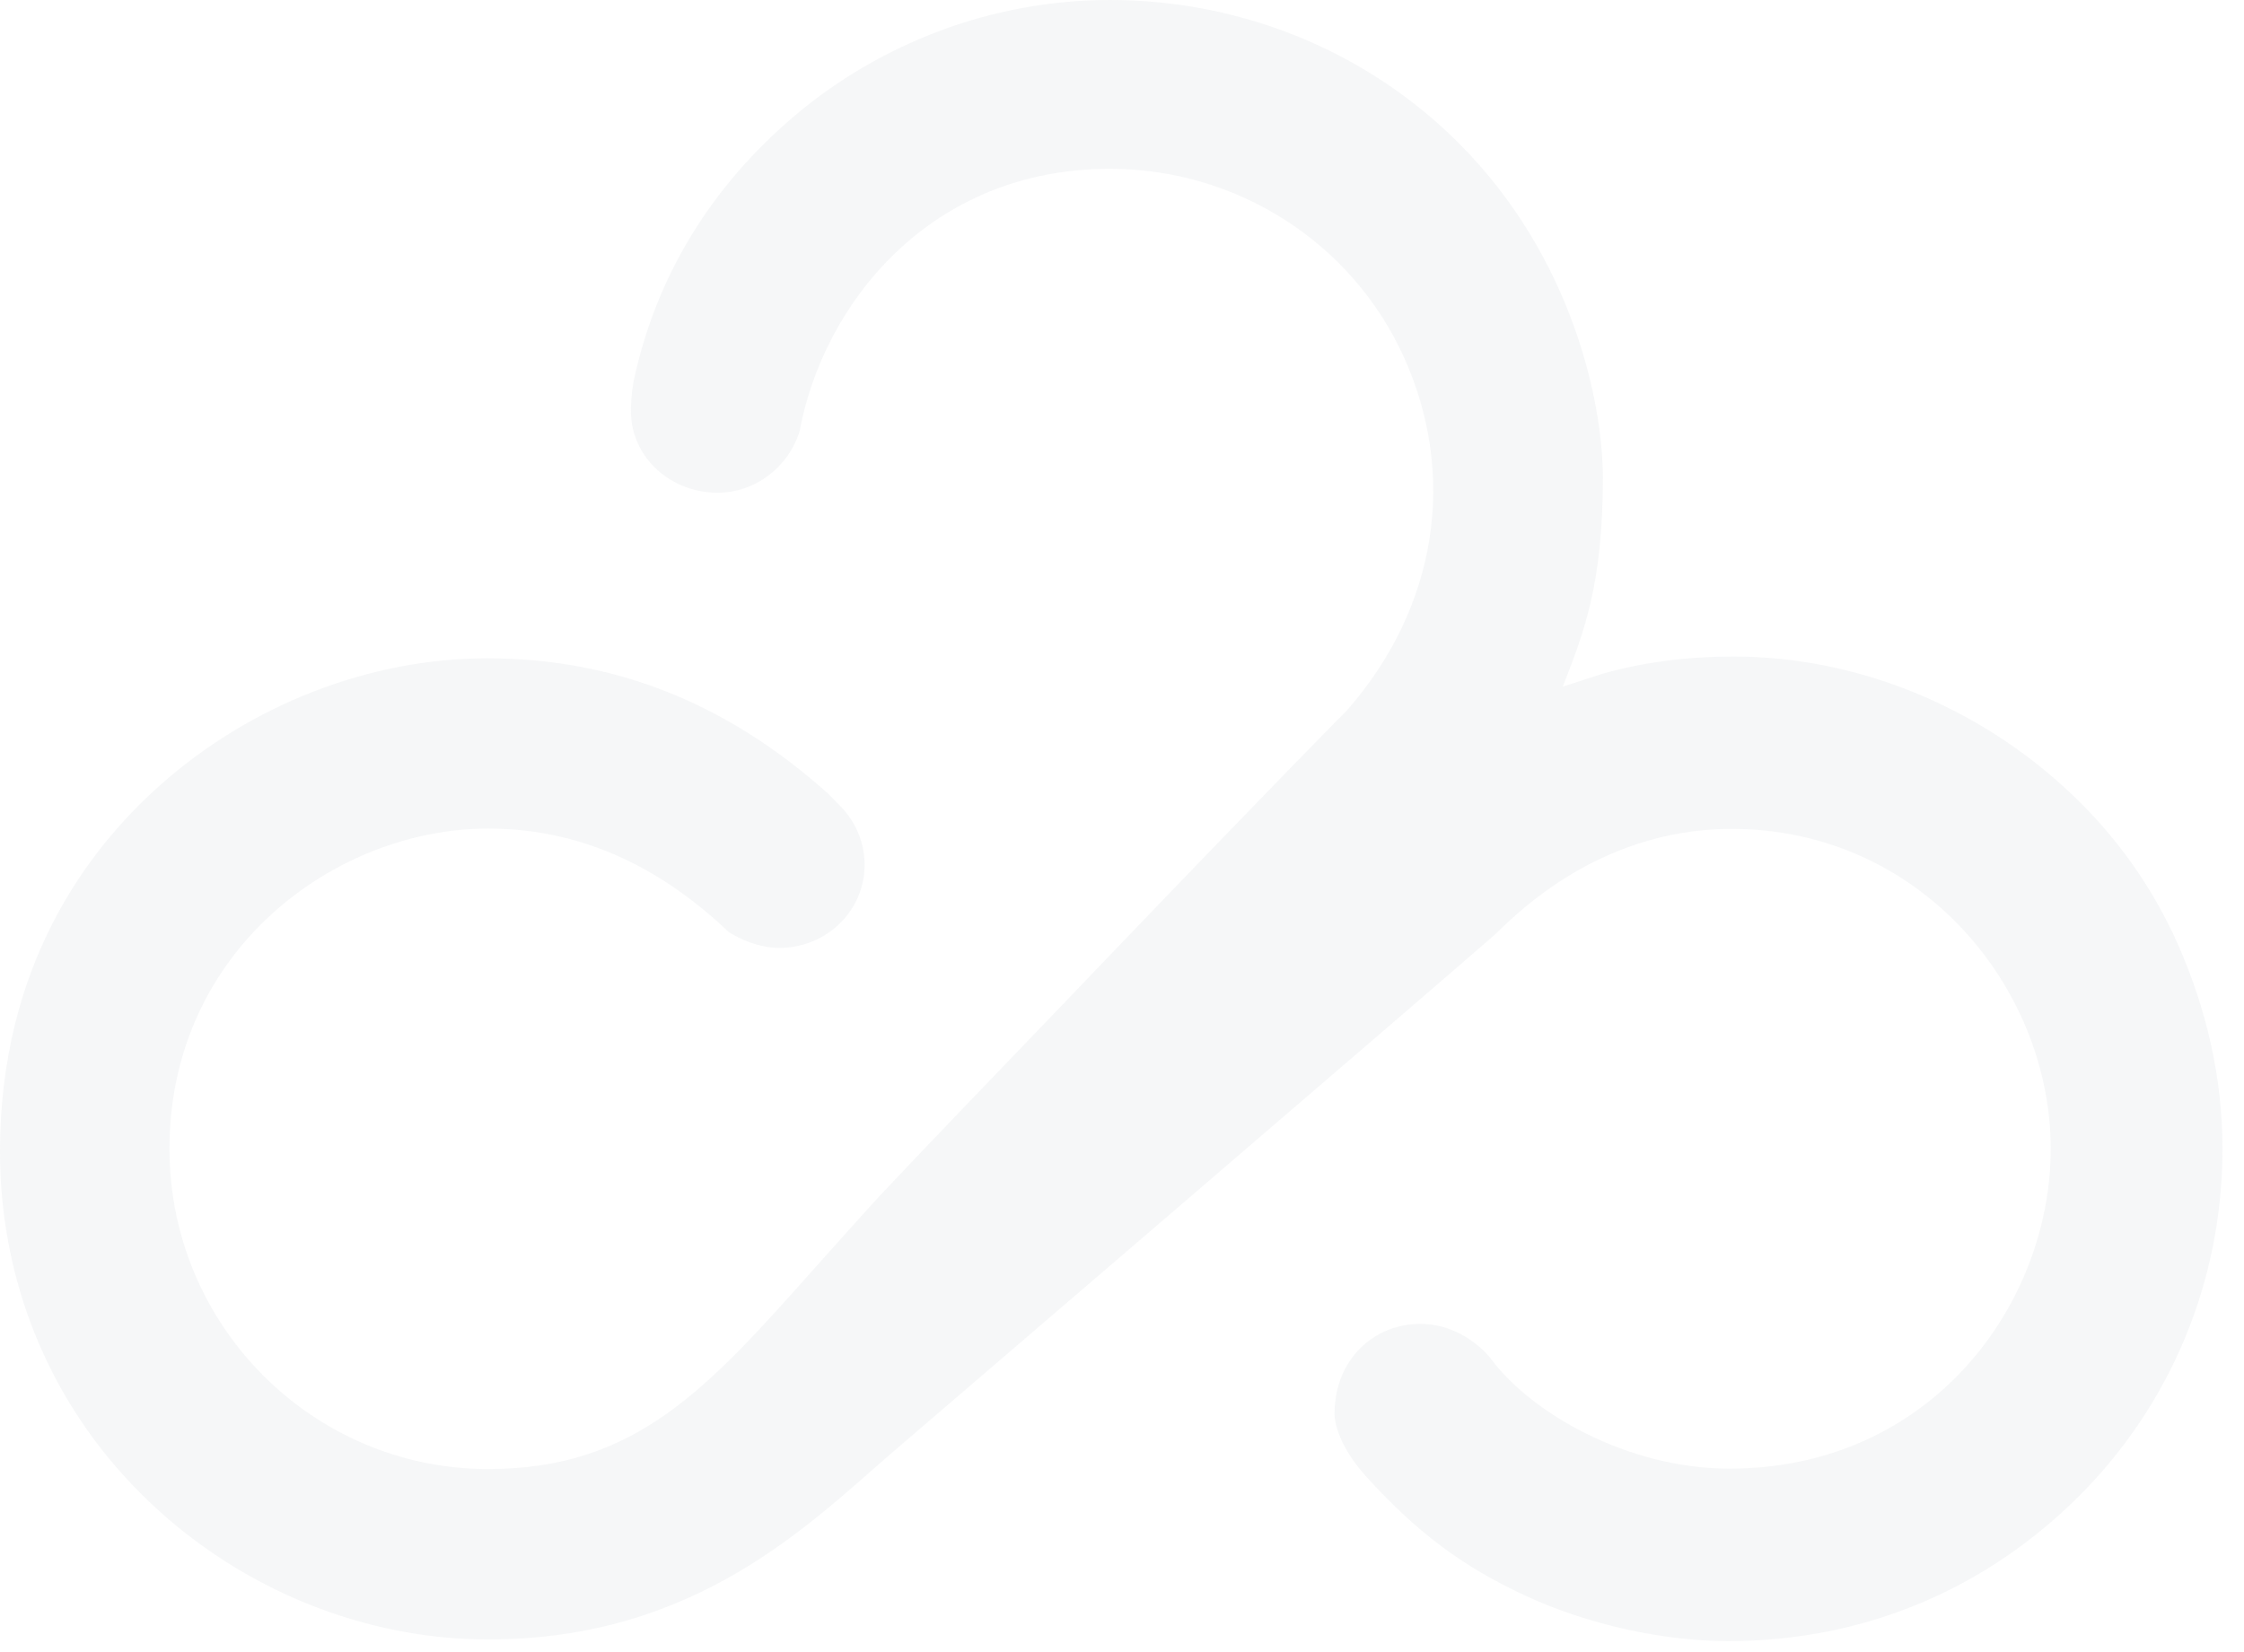
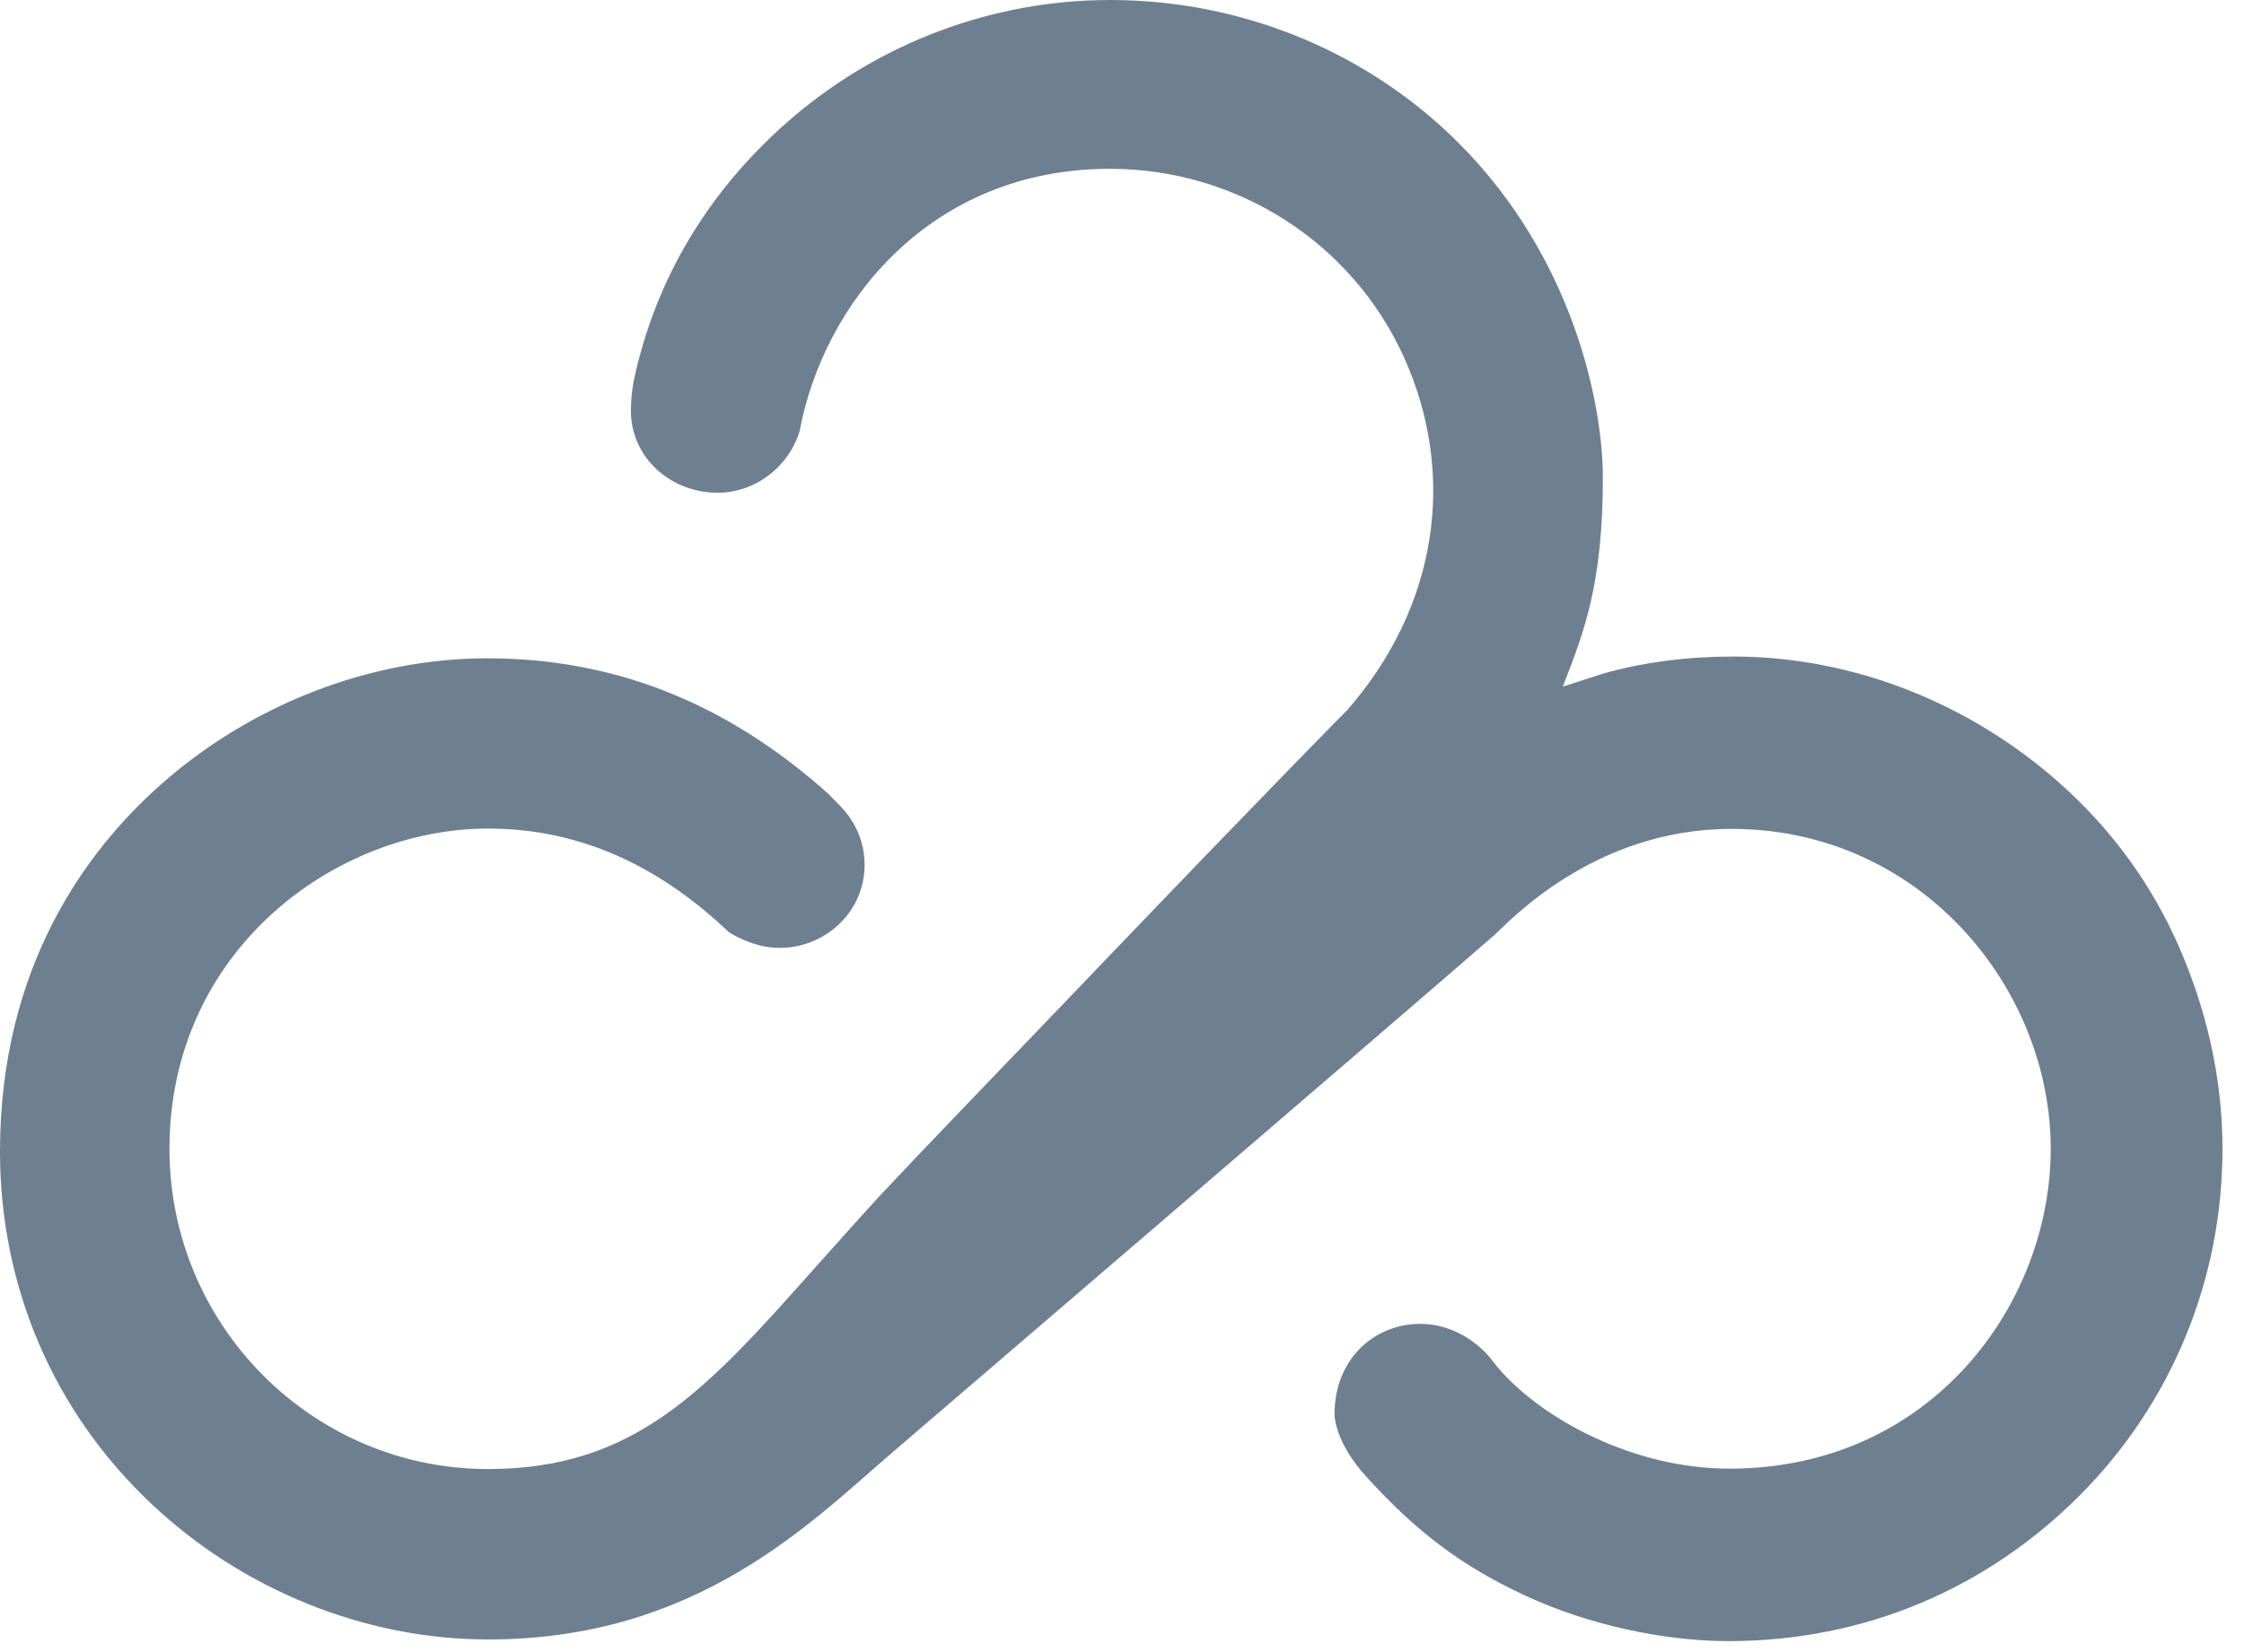
<svg xmlns="http://www.w3.org/2000/svg" width="91px" height="67px" viewBox="0 0 91 67" version="1.1">
-   <g id="页面-1" stroke="none" stroke-width="1" fill="none" fill-rule="evenodd" fill-opacity="0.06">
+   <g id="页面-1" stroke="none" stroke-width="1" fill="none" fill-rule="evenodd" fillOpacity="0.06">
    <g id="算法管理-算法类型-列表-空" transform="translate(-736, -258)" fill="#6E7F90">
      <g id="Group-2" transform="translate(217, 115)">
        <g id="告警筛选">
          <g id="title">
            <g id="tab切换">
              <g id="右边" transform="translate(439, 143)">
                <g id="table">
                  <g id="Shape" transform="translate(80, 0)">
                    <path d="M70.086,66.571 C67.487,66.571 64.419,65.914 61.883,64.738 C59.316,63.553 57.454,62.16 55.394,59.886 C54.28,58.654 54.119,57.664 54.119,57.363 C54.119,55.108 55.753,53.702 57.59,53.702 C59.384,53.702 60.436,55.086 60.436,55.086 C62.05,57.292 65.978,59.575 70.135,59.575 C78.325,59.575 83.162,52.886 83.162,46.6 C83.162,40.079 77.892,33.623 70.216,33.623 C64.58,33.623 61.129,37.466 60.578,37.95 C58.679,39.623 36.688,58.492 36.205,58.902 C32.834,61.803 28.244,66.504 19.795,66.504 C14.809,66.504 9.823,64.493 6.111,60.974 C2.165,57.248 -1.84741111e-13,52.179 -1.84741111e-13,46.712 C-1.84741111e-13,39.207 3.514,34.51 6.458,31.882 C10.139,28.593 14.982,26.704 19.757,26.704 C24.811,26.704 29.383,28.438 33.577,32.189 C33.577,32.189 33.942,32.561 34.09,32.71 C34.733,33.384 35.061,34.212 35.061,35.083 C35.061,36.939 33.552,38.394 31.709,38.45 C30.558,38.49 29.556,37.81 29.556,37.81 C27.019,35.4 23.84,33.61 19.794,33.61 C13.584,33.61 6.872,38.568 6.872,46.6 C6.872,53.764 12.668,59.591 19.794,59.591 C25.795,59.591 28.683,56.336 33.076,51.397 C33.898,50.485 34.74,49.529 35.673,48.511 C37.003,47.084 40.913,43.017 43.251,40.585 C43.826,39.982 44.315,39.468 44.662,39.11 C52.134,31.311 54.633,28.804 54.633,28.804 C58.308,24.603 59.087,19.254 56.934,14.492 C54.812,9.807 50.136,6.847 45.008,6.847 C37.721,6.847 33.391,12.308 32.426,17.492 C31.968,18.969 30.607,19.987 29.098,19.987 C27.205,19.987 25.585,18.568 25.585,16.663 C25.585,16.037 25.696,15.463 25.696,15.463 C26.587,11.252 28.813,7.579 32.253,4.672 C35.704,1.768 40.208,2.84217094e-14 45.008,2.84217094e-14 C50.52,2.84217094e-14 55.573,2.206 59.174,5.824 C63.788,10.453 65,16.362 65,19.381 C65,23.688 64.24,25.636 63.374,27.854 L65,27.327 C66.708,26.843 68.502,26.632 70.296,26.632 C75.331,26.632 80.224,28.676 83.886,32.098 C85.797,33.876 87.295,35.983 88.34,38.35 C89.454,40.888 90.127,43.662 90.127,46.6 C90.127,51.986 88.012,56.969 84.35,60.648 C80.589,64.421 75.653,66.571 70.086,66.571 Z" />
                  </g>
                </g>
              </g>
            </g>
          </g>
        </g>
      </g>
    </g>
  </g>
</svg>
